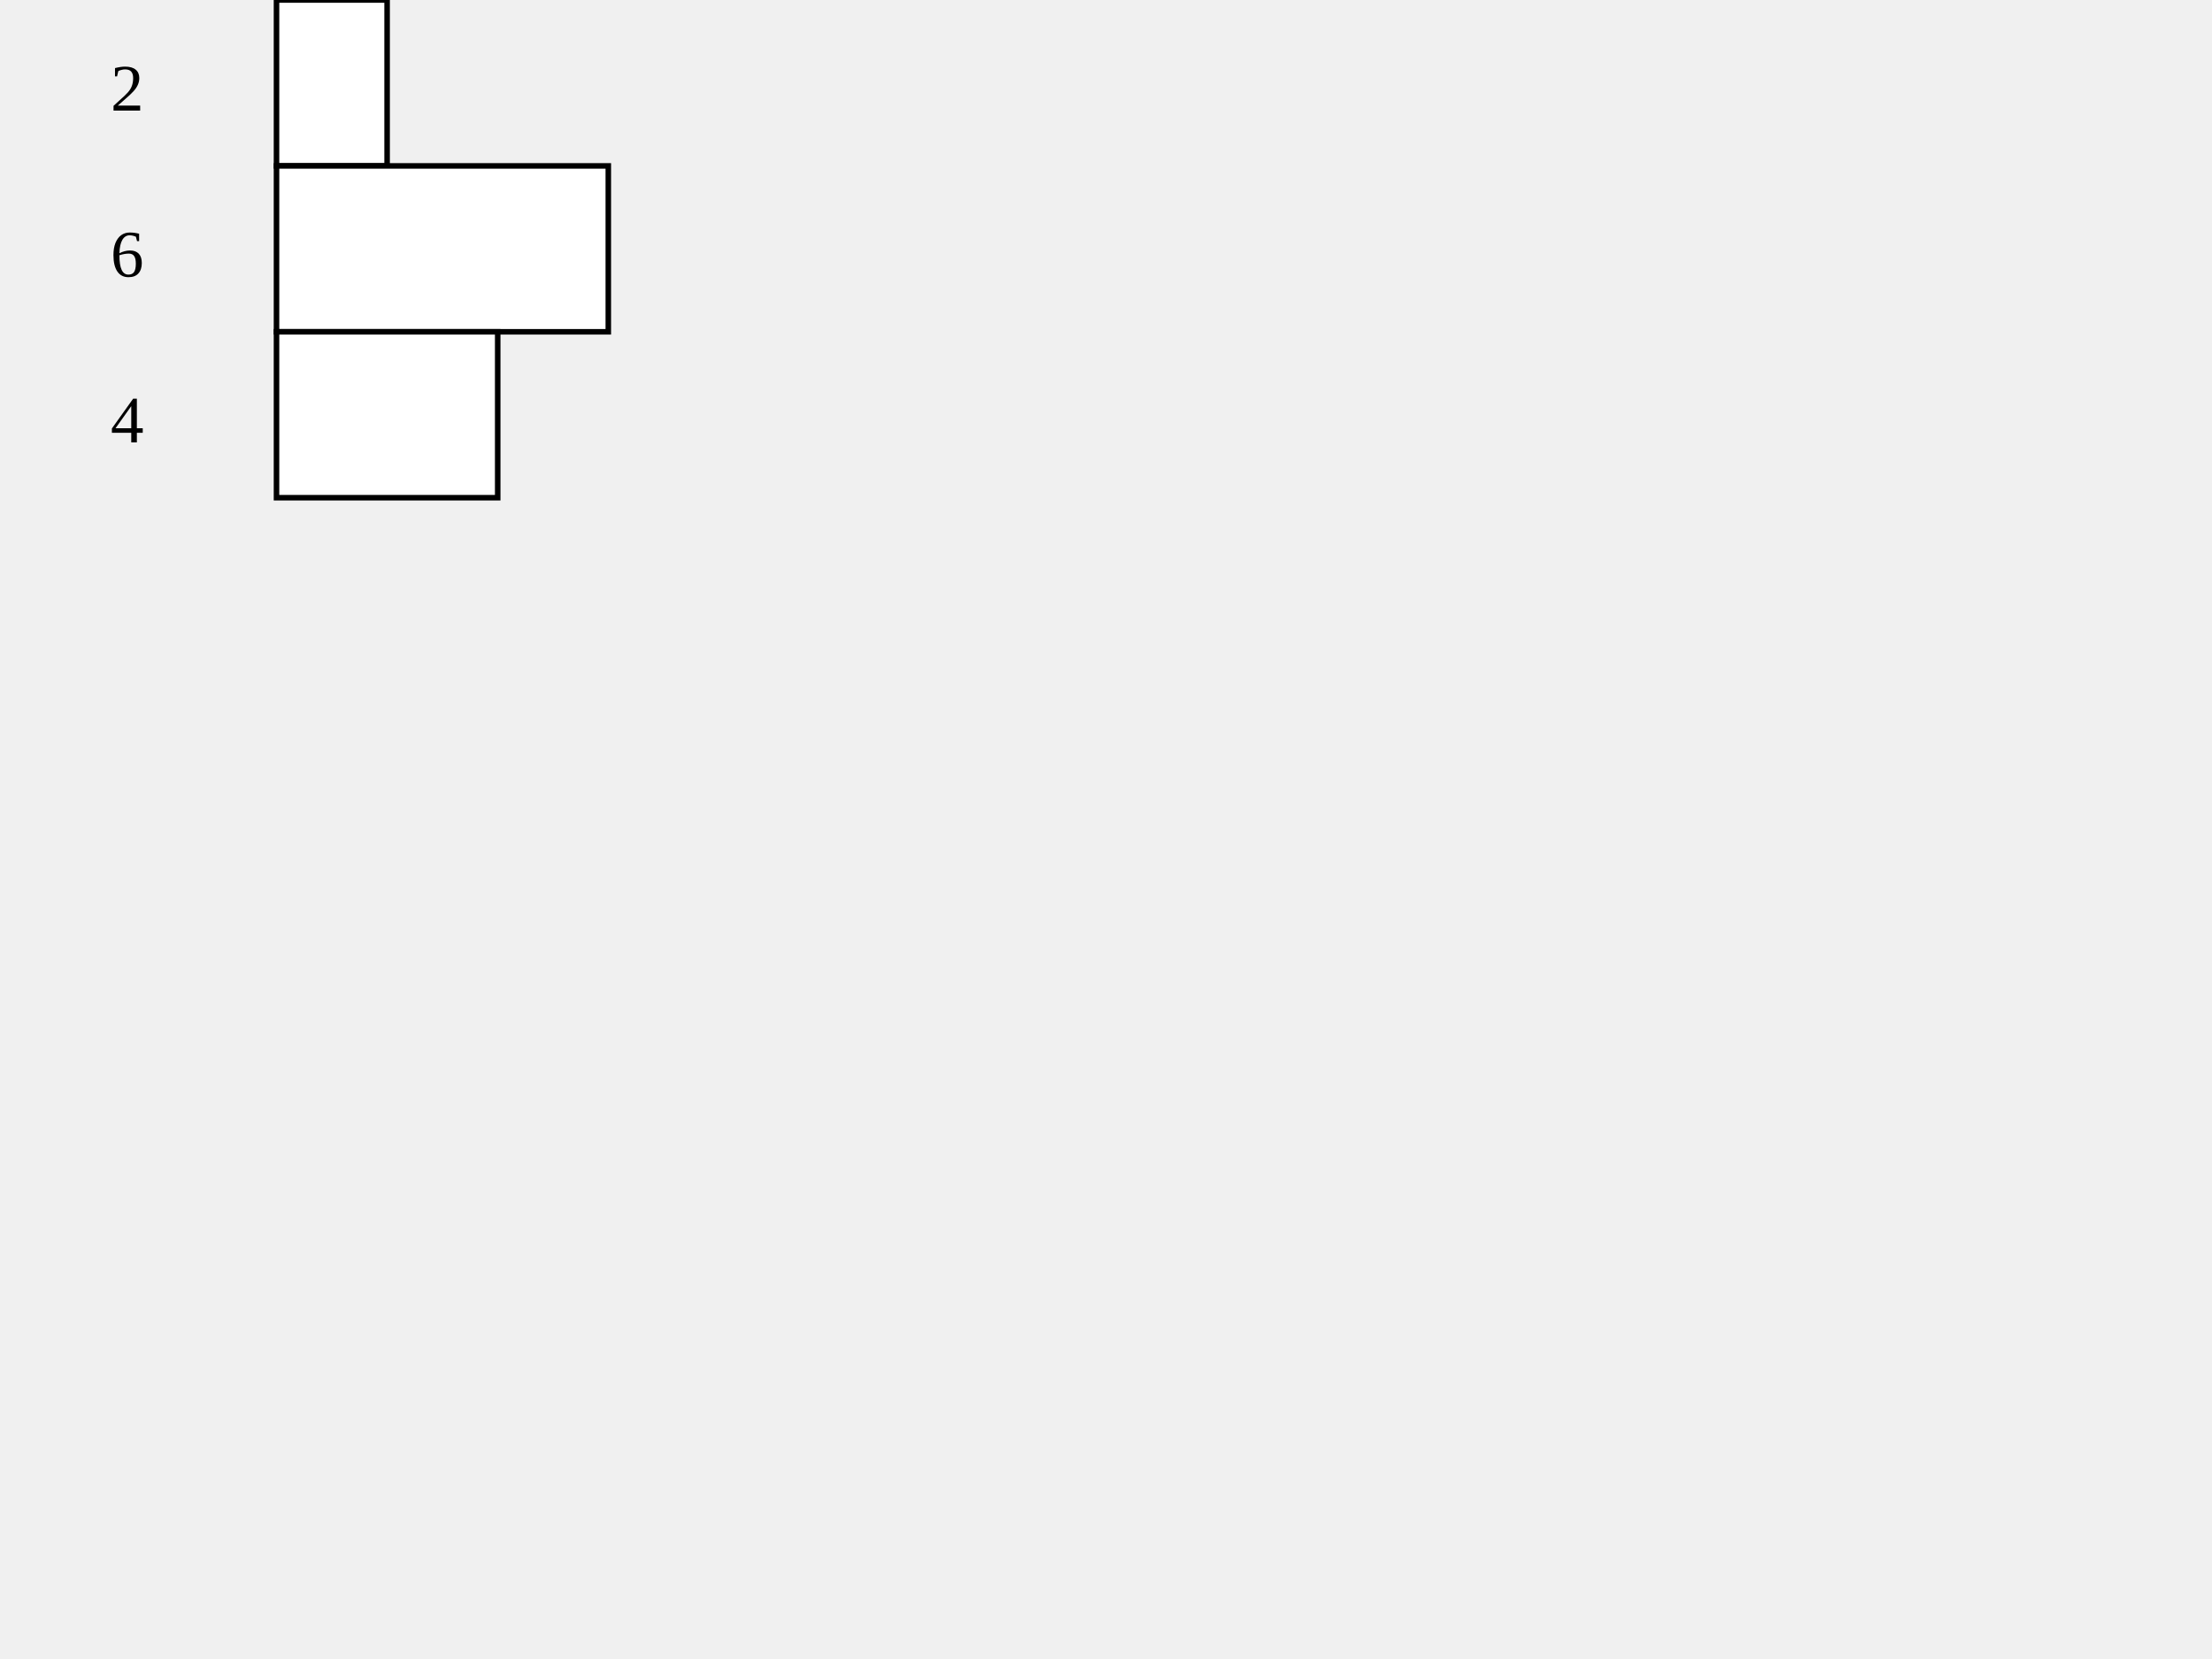
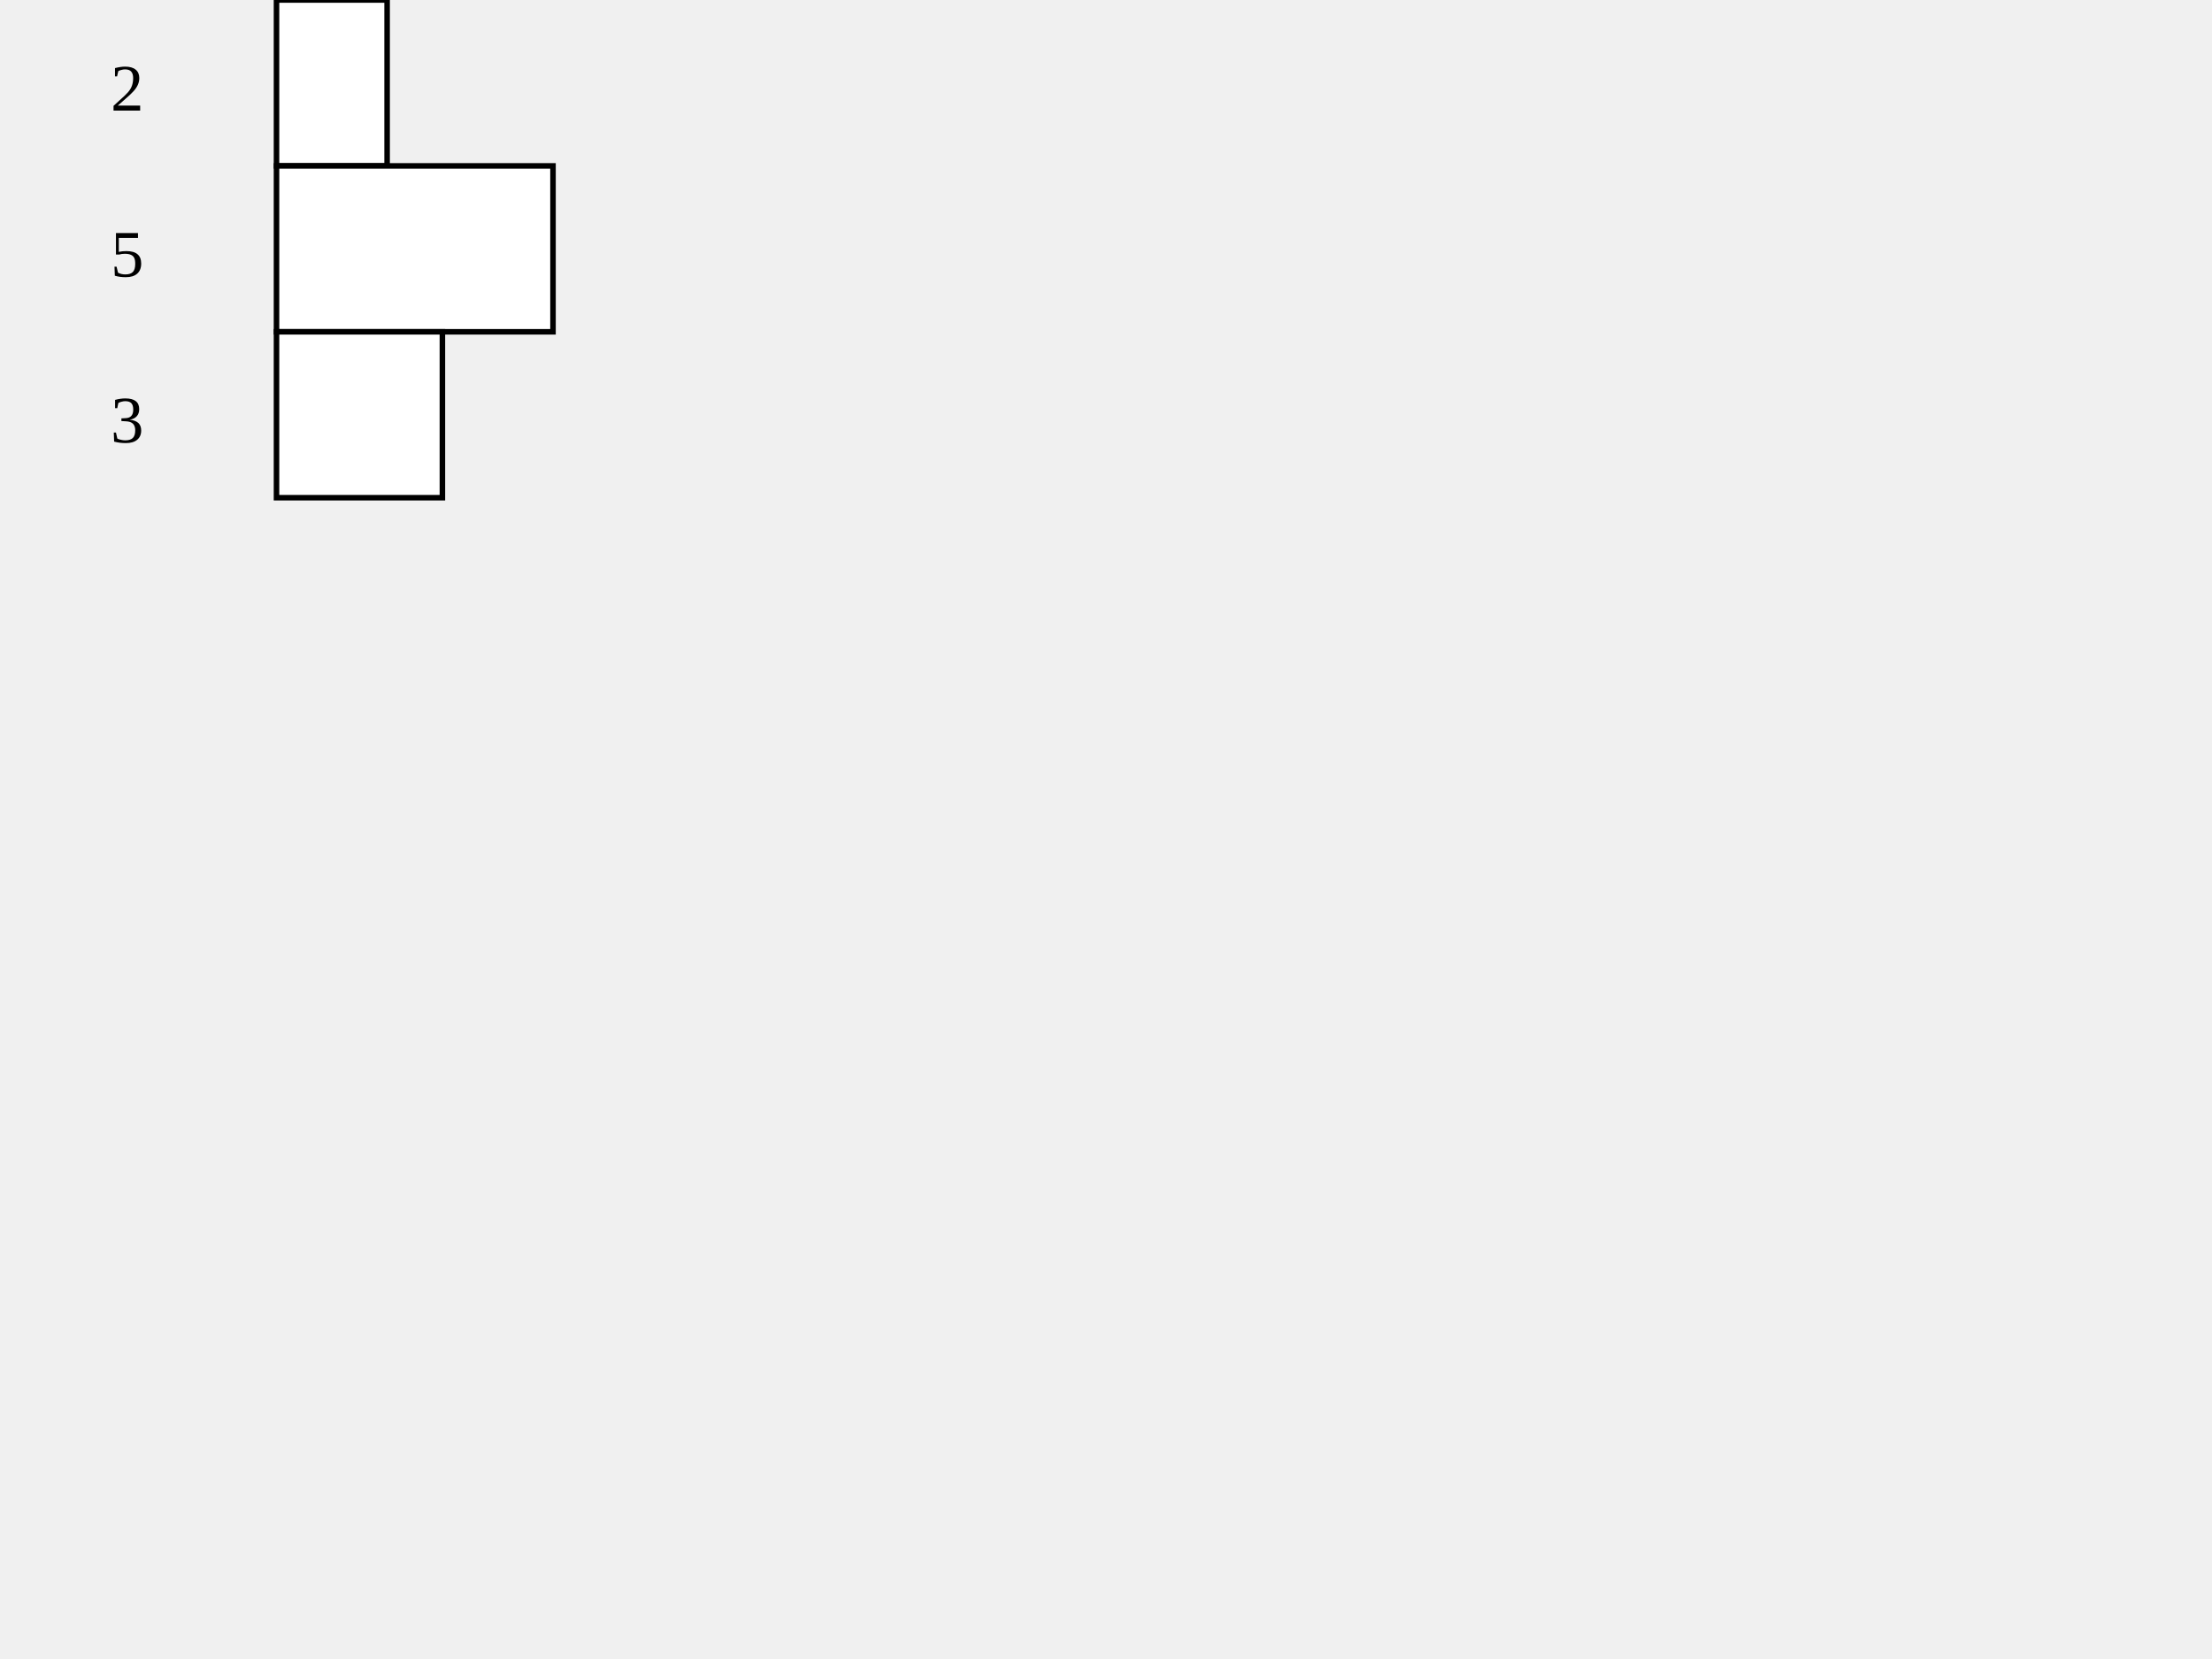
<svg xmlns="http://www.w3.org/2000/svg" width="400" height="300" viewBox="0 0 400 300">
  <text x="20" y="20">2</text>
  <rect x="50" y="0" width="20" height="30" stroke="black" fill="white" />
-   <text x="20" y="50">6</text>
-   <rect x="50" y="30" width="60" height="30" stroke="black" fill="white" />
-   <text x="20" y="80">4</text>
-   <rect x="50" y="60" width="40" height="30" stroke="black" fill="white" />
+   <text x="20" y="50">5</text>
+   <rect x="50" y="30" width="50" height="30" stroke="black" fill="white" />
+   <text x="20" y="80">3</text>
+   <rect x="50" y="60" width="30" height="30" stroke="black" fill="white" />
</svg>
